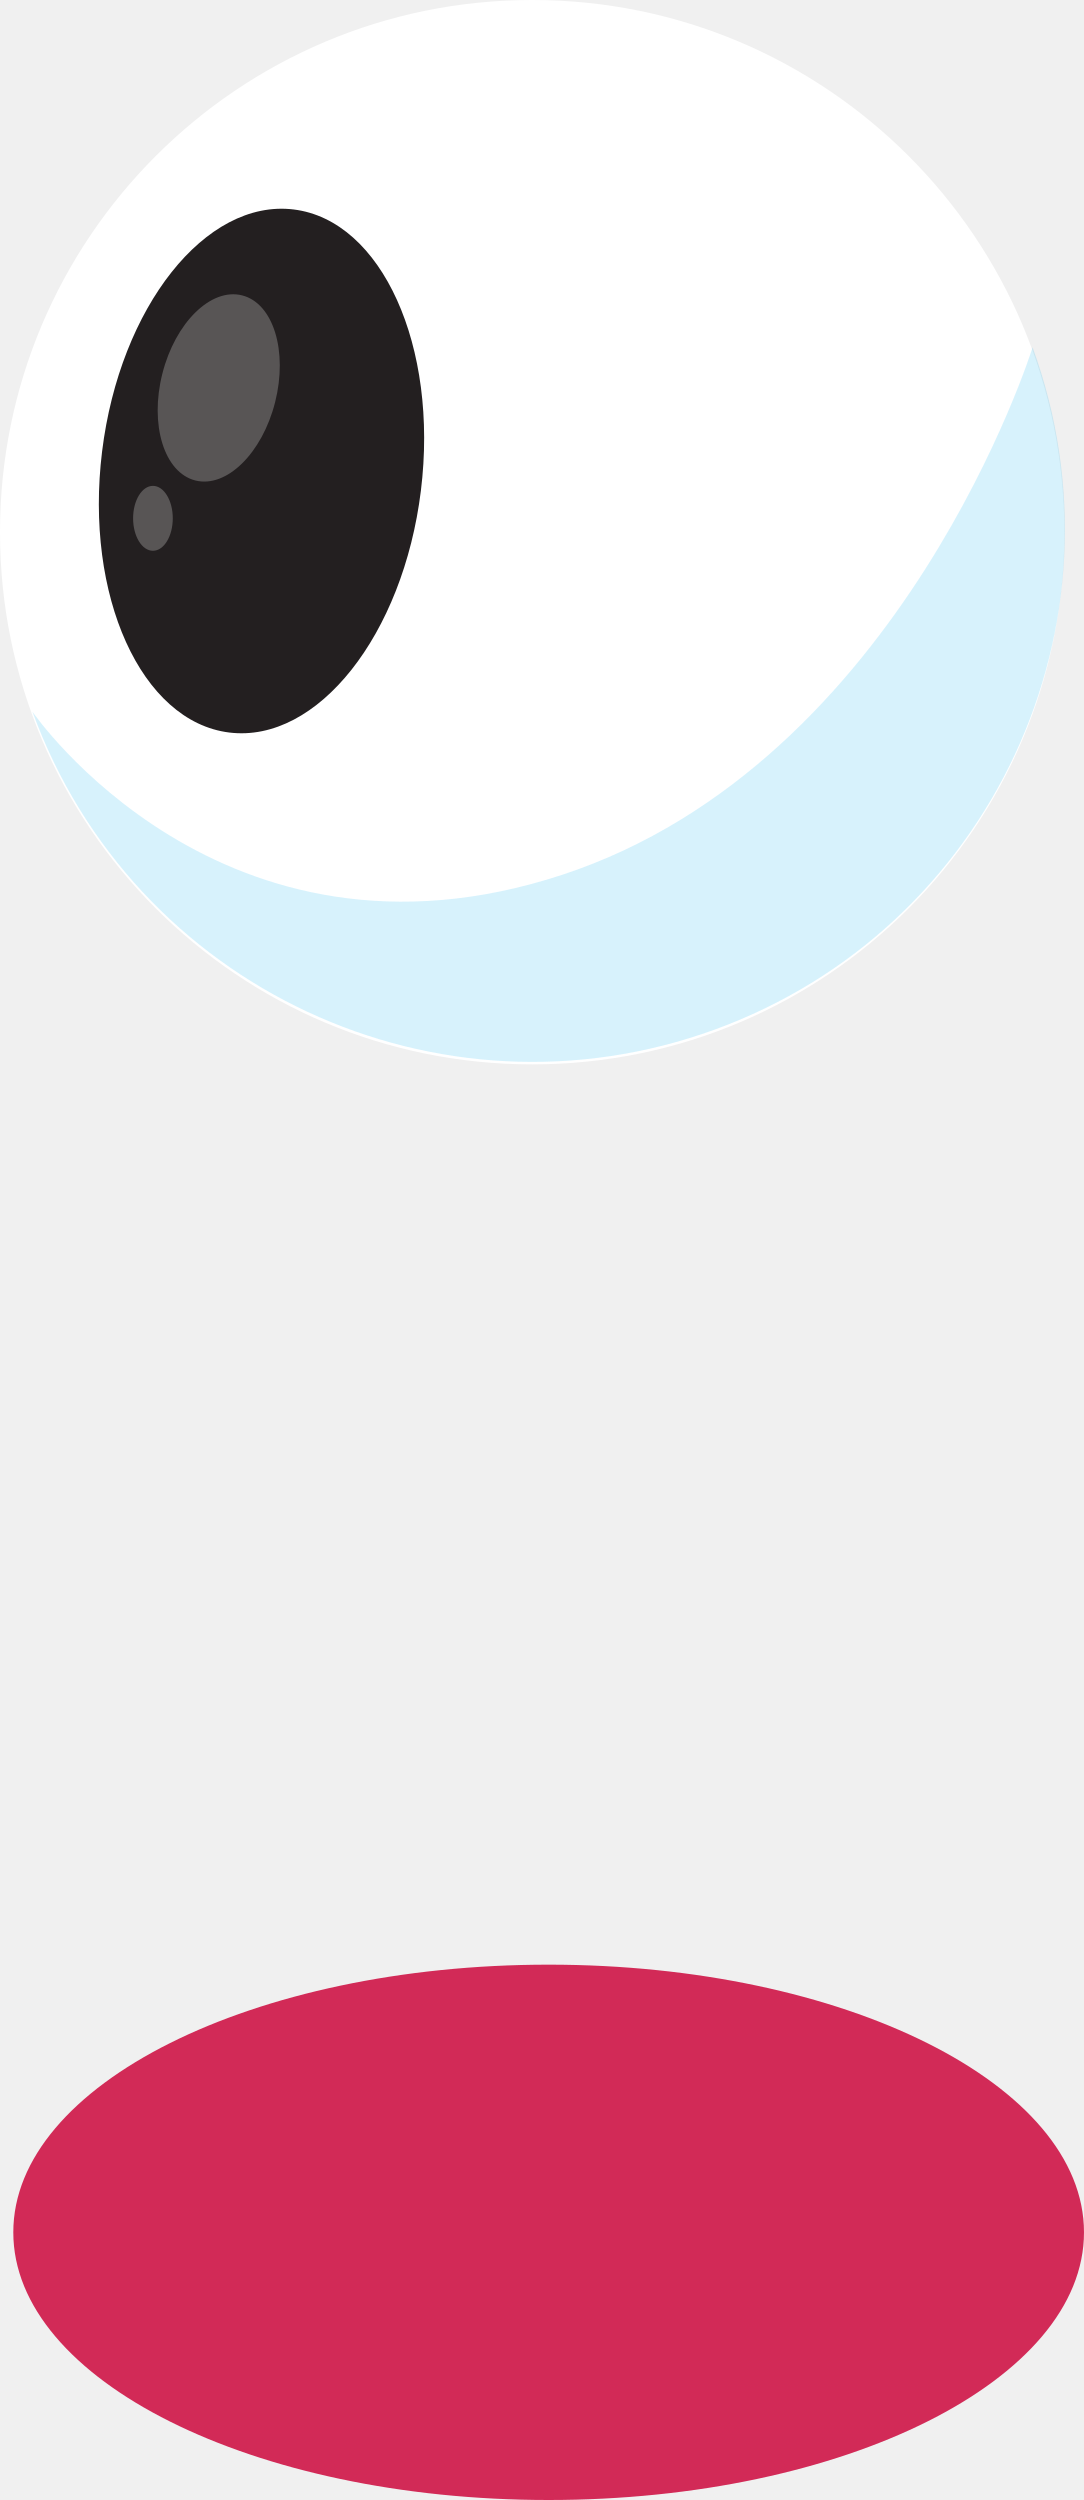
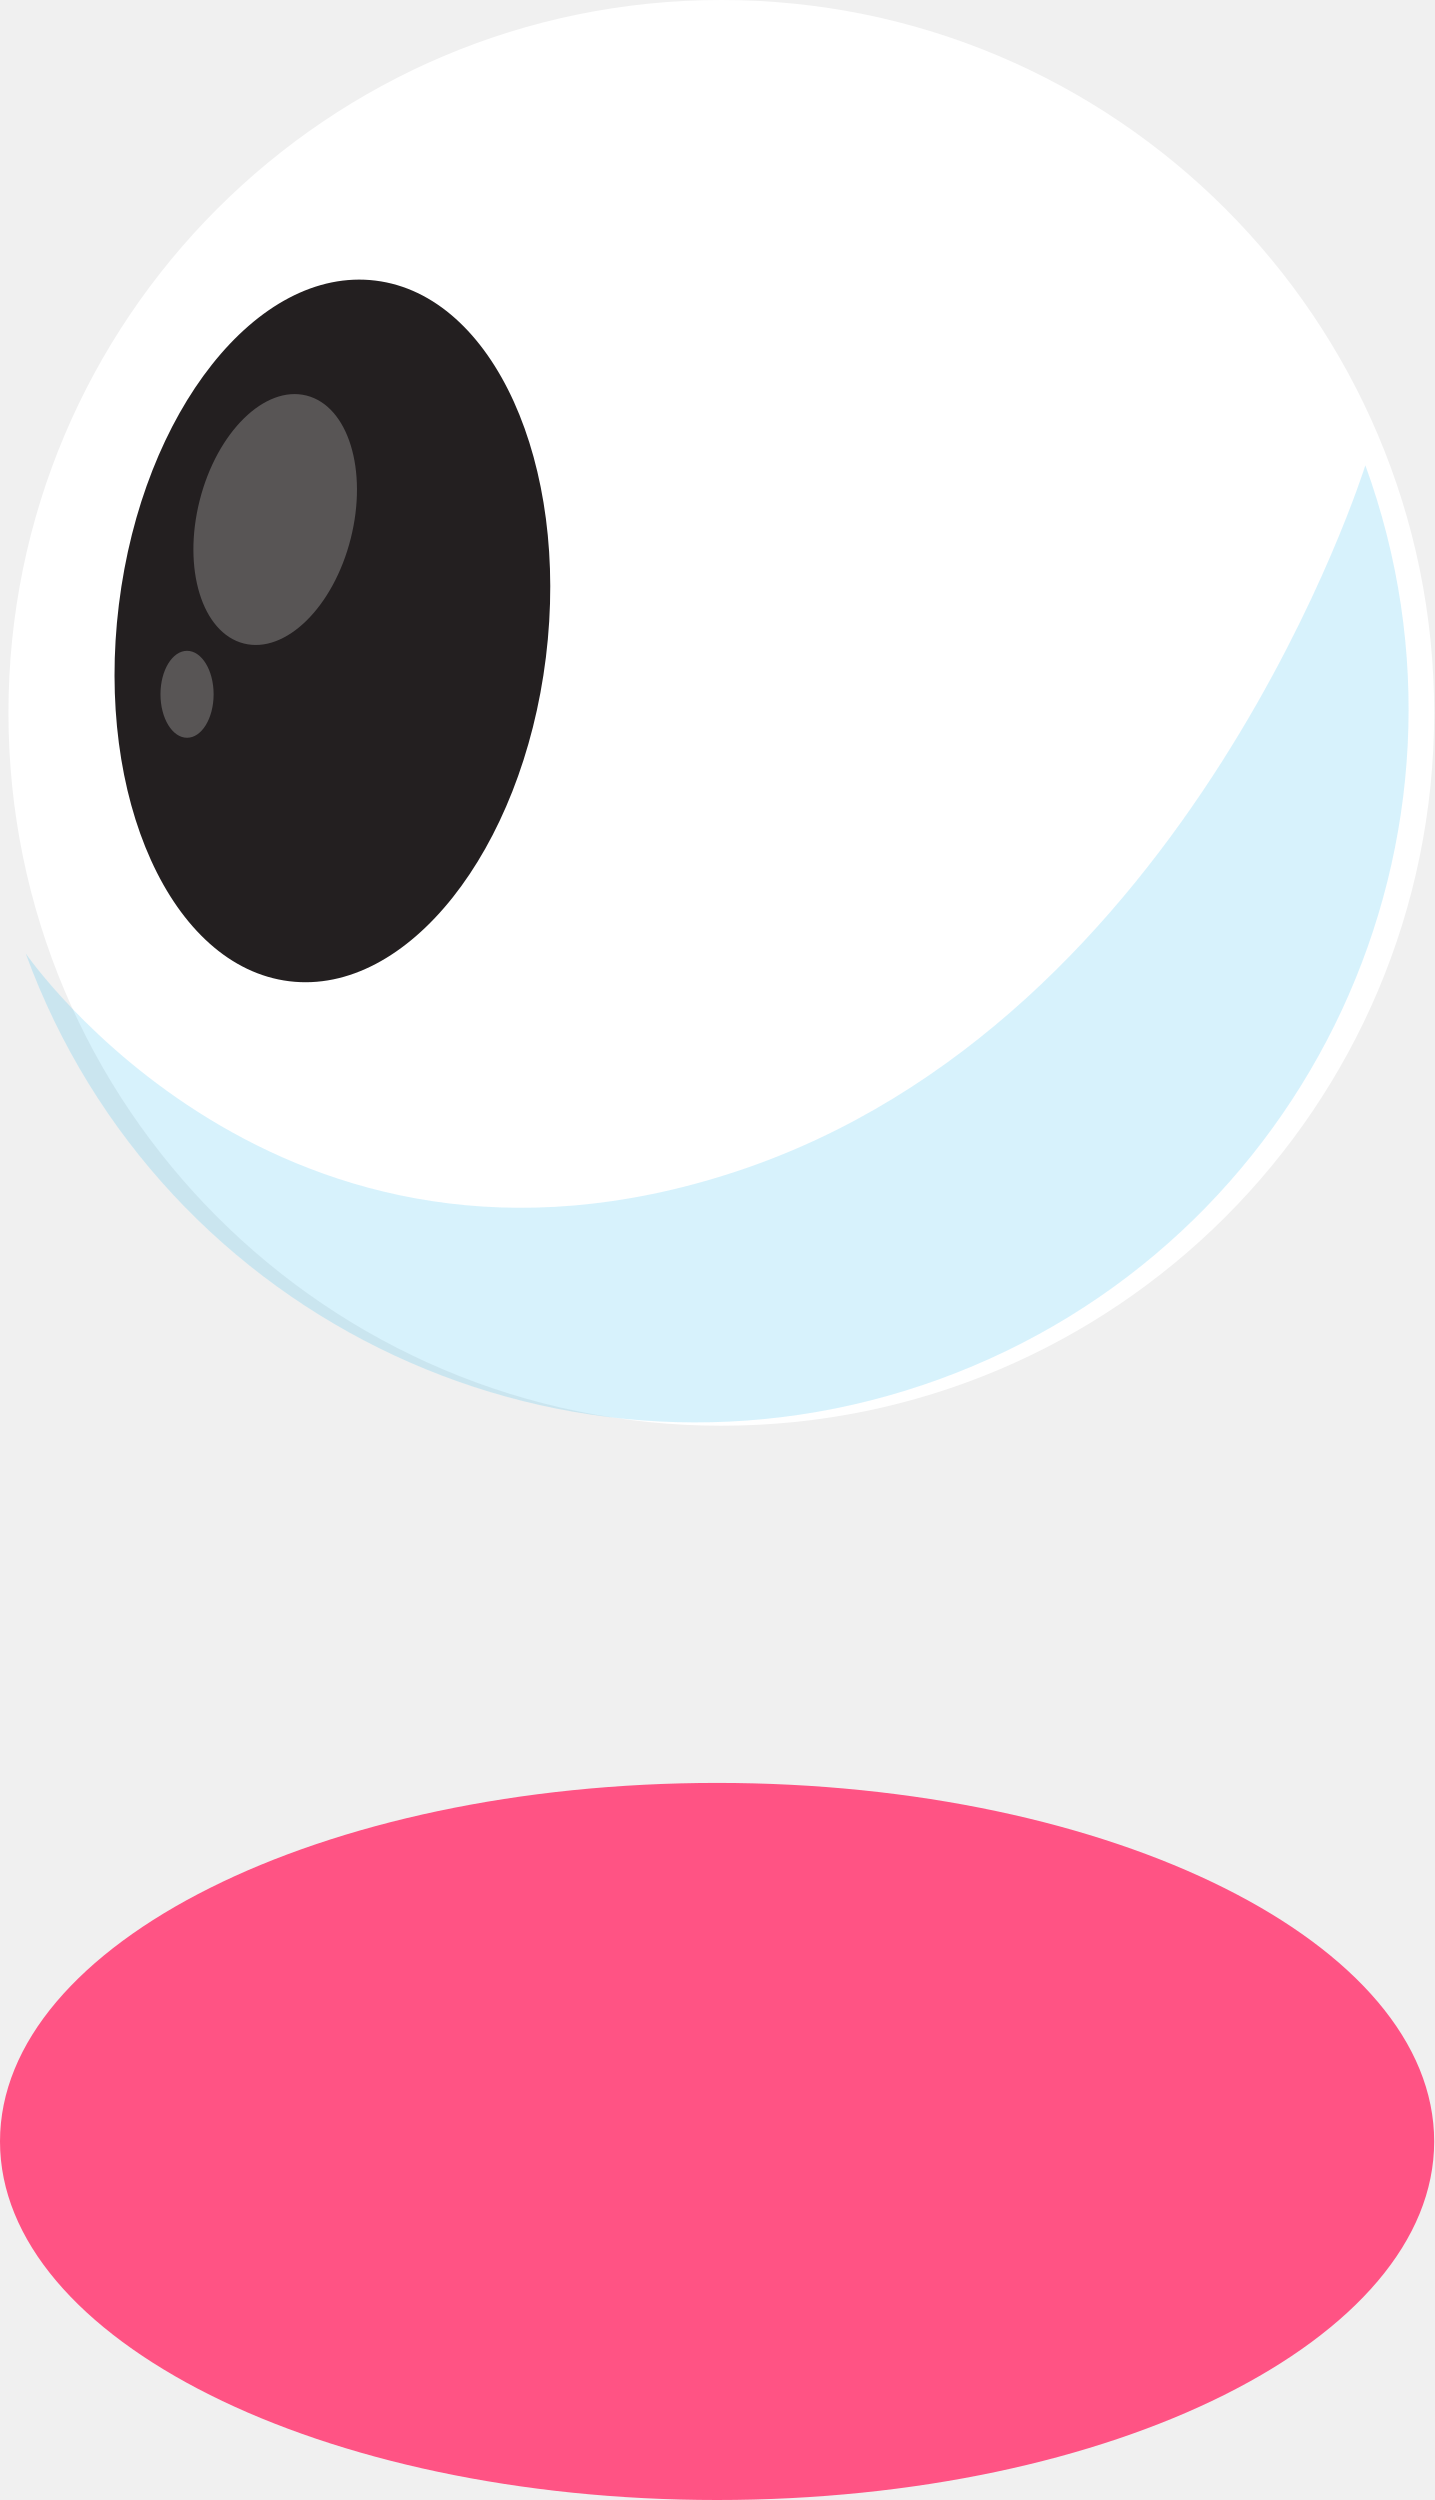
- <svg xmlns="http://www.w3.org/2000/svg" viewBox="0 0 96.18 221.82">
+ <svg xmlns="http://www.w3.org/2000/svg" viewBox="0 0 95 165.6">
  <defs>
-     <style>.cls-1,.cls-3{fill:#fff;}.cls-2{fill:#231f20;}.cls-3{opacity:0.24;}.cls-4{fill:#00aeef;opacity:0.16;}.cls-6{fill:#d22a57;}</style>
+     <style>.cls-1,.cls-3{fill:#fff;}.cls-2{fill:#231f20;}.cls-3{opacity:0.24;}.cls-3,.cls-4{isolation:isolate;}.cls-4{fill:#00aeef;opacity:0.16;}.cls-5{fill:#ff5384;}</style>
  </defs>
  <g id="Слой_2" data-name="Слой 2">
-     <g id="Layer_1" data-name="Layer 1">
-       <circle class="cls-1" cx="47.22" cy="47.22" r="47.22" />
-       <ellipse class="cls-2" cx="23.2" cy="41.79" rx="23.38" ry="14.25" transform="translate(-21.11 59.71) rotate(-82.98)" />
-       <ellipse class="cls-3" cx="19.41" cy="34.42" rx="8.47" ry="5.16" transform="translate(-18.72 44.8) rotate(-75.81)" />
-       <ellipse class="cls-3" cx="13.57" cy="45.99" rx="1.76" ry="2.88" />
-       <path class="cls-4" d="M91.62,30.82A47.22,47.22,0,1,1,2.88,63.15s16.74,24.42,47,14.47S91.62,30.82,91.62,30.82Z" />
-       <ellipse class="cls-6" cx="48.68" cy="198.07" rx="47.5" ry="23.75" />
+     <g id="Слой_1-2" data-name="Слой 1">
+       <g id="Слой_2-2" data-name="Слой 2">
+         <g id="Layer_1" data-name="Layer 1">
+           <circle class="cls-1" cx="47.78" cy="47.22" r="47.22" />
+           <ellipse class="cls-2" cx="22.02" cy="41.79" rx="23.38" ry="14.25" transform="translate(-22.15 58.54) rotate(-82.98)" />
+           <ellipse class="cls-3" cx="18.23" cy="34.42" rx="8.47" ry="5.16" transform="translate(-19.61 43.65) rotate(-75.81)" />
+           <ellipse class="cls-3" cx="12.39" cy="45.99" rx="1.76" ry="2.88" />
+           <path class="cls-4" d="M90.44,30.82A47.22,47.22,0,1,1,1.7,63.15s16.74,24.42,47,14.47S90.44,30.82,90.44,30.82Z" />
+           <ellipse class="cls-5" cx="47.5" cy="141.85" rx="47.5" ry="23.75" />
+         </g>
+       </g>
    </g>
  </g>
</svg>
